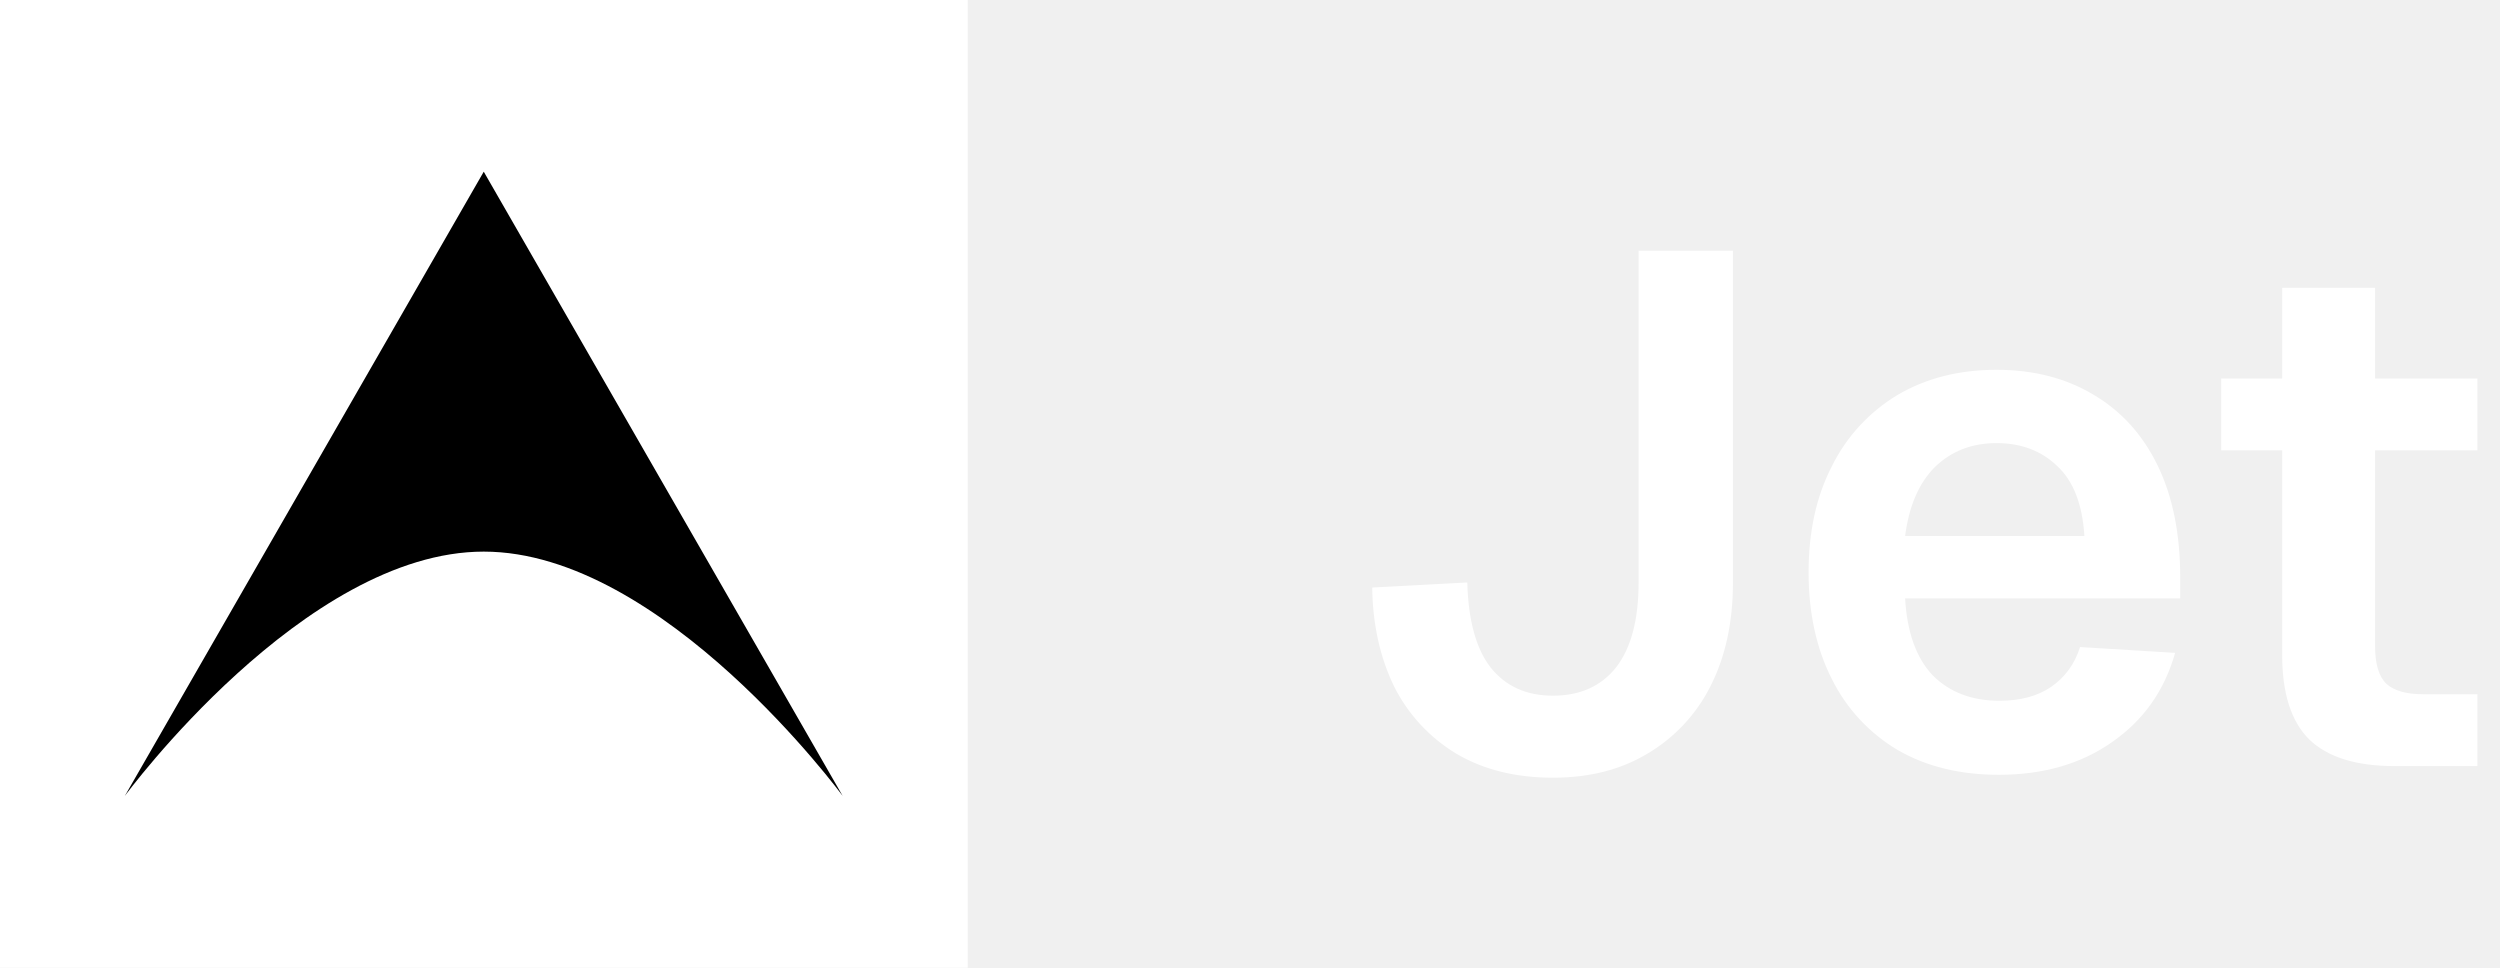
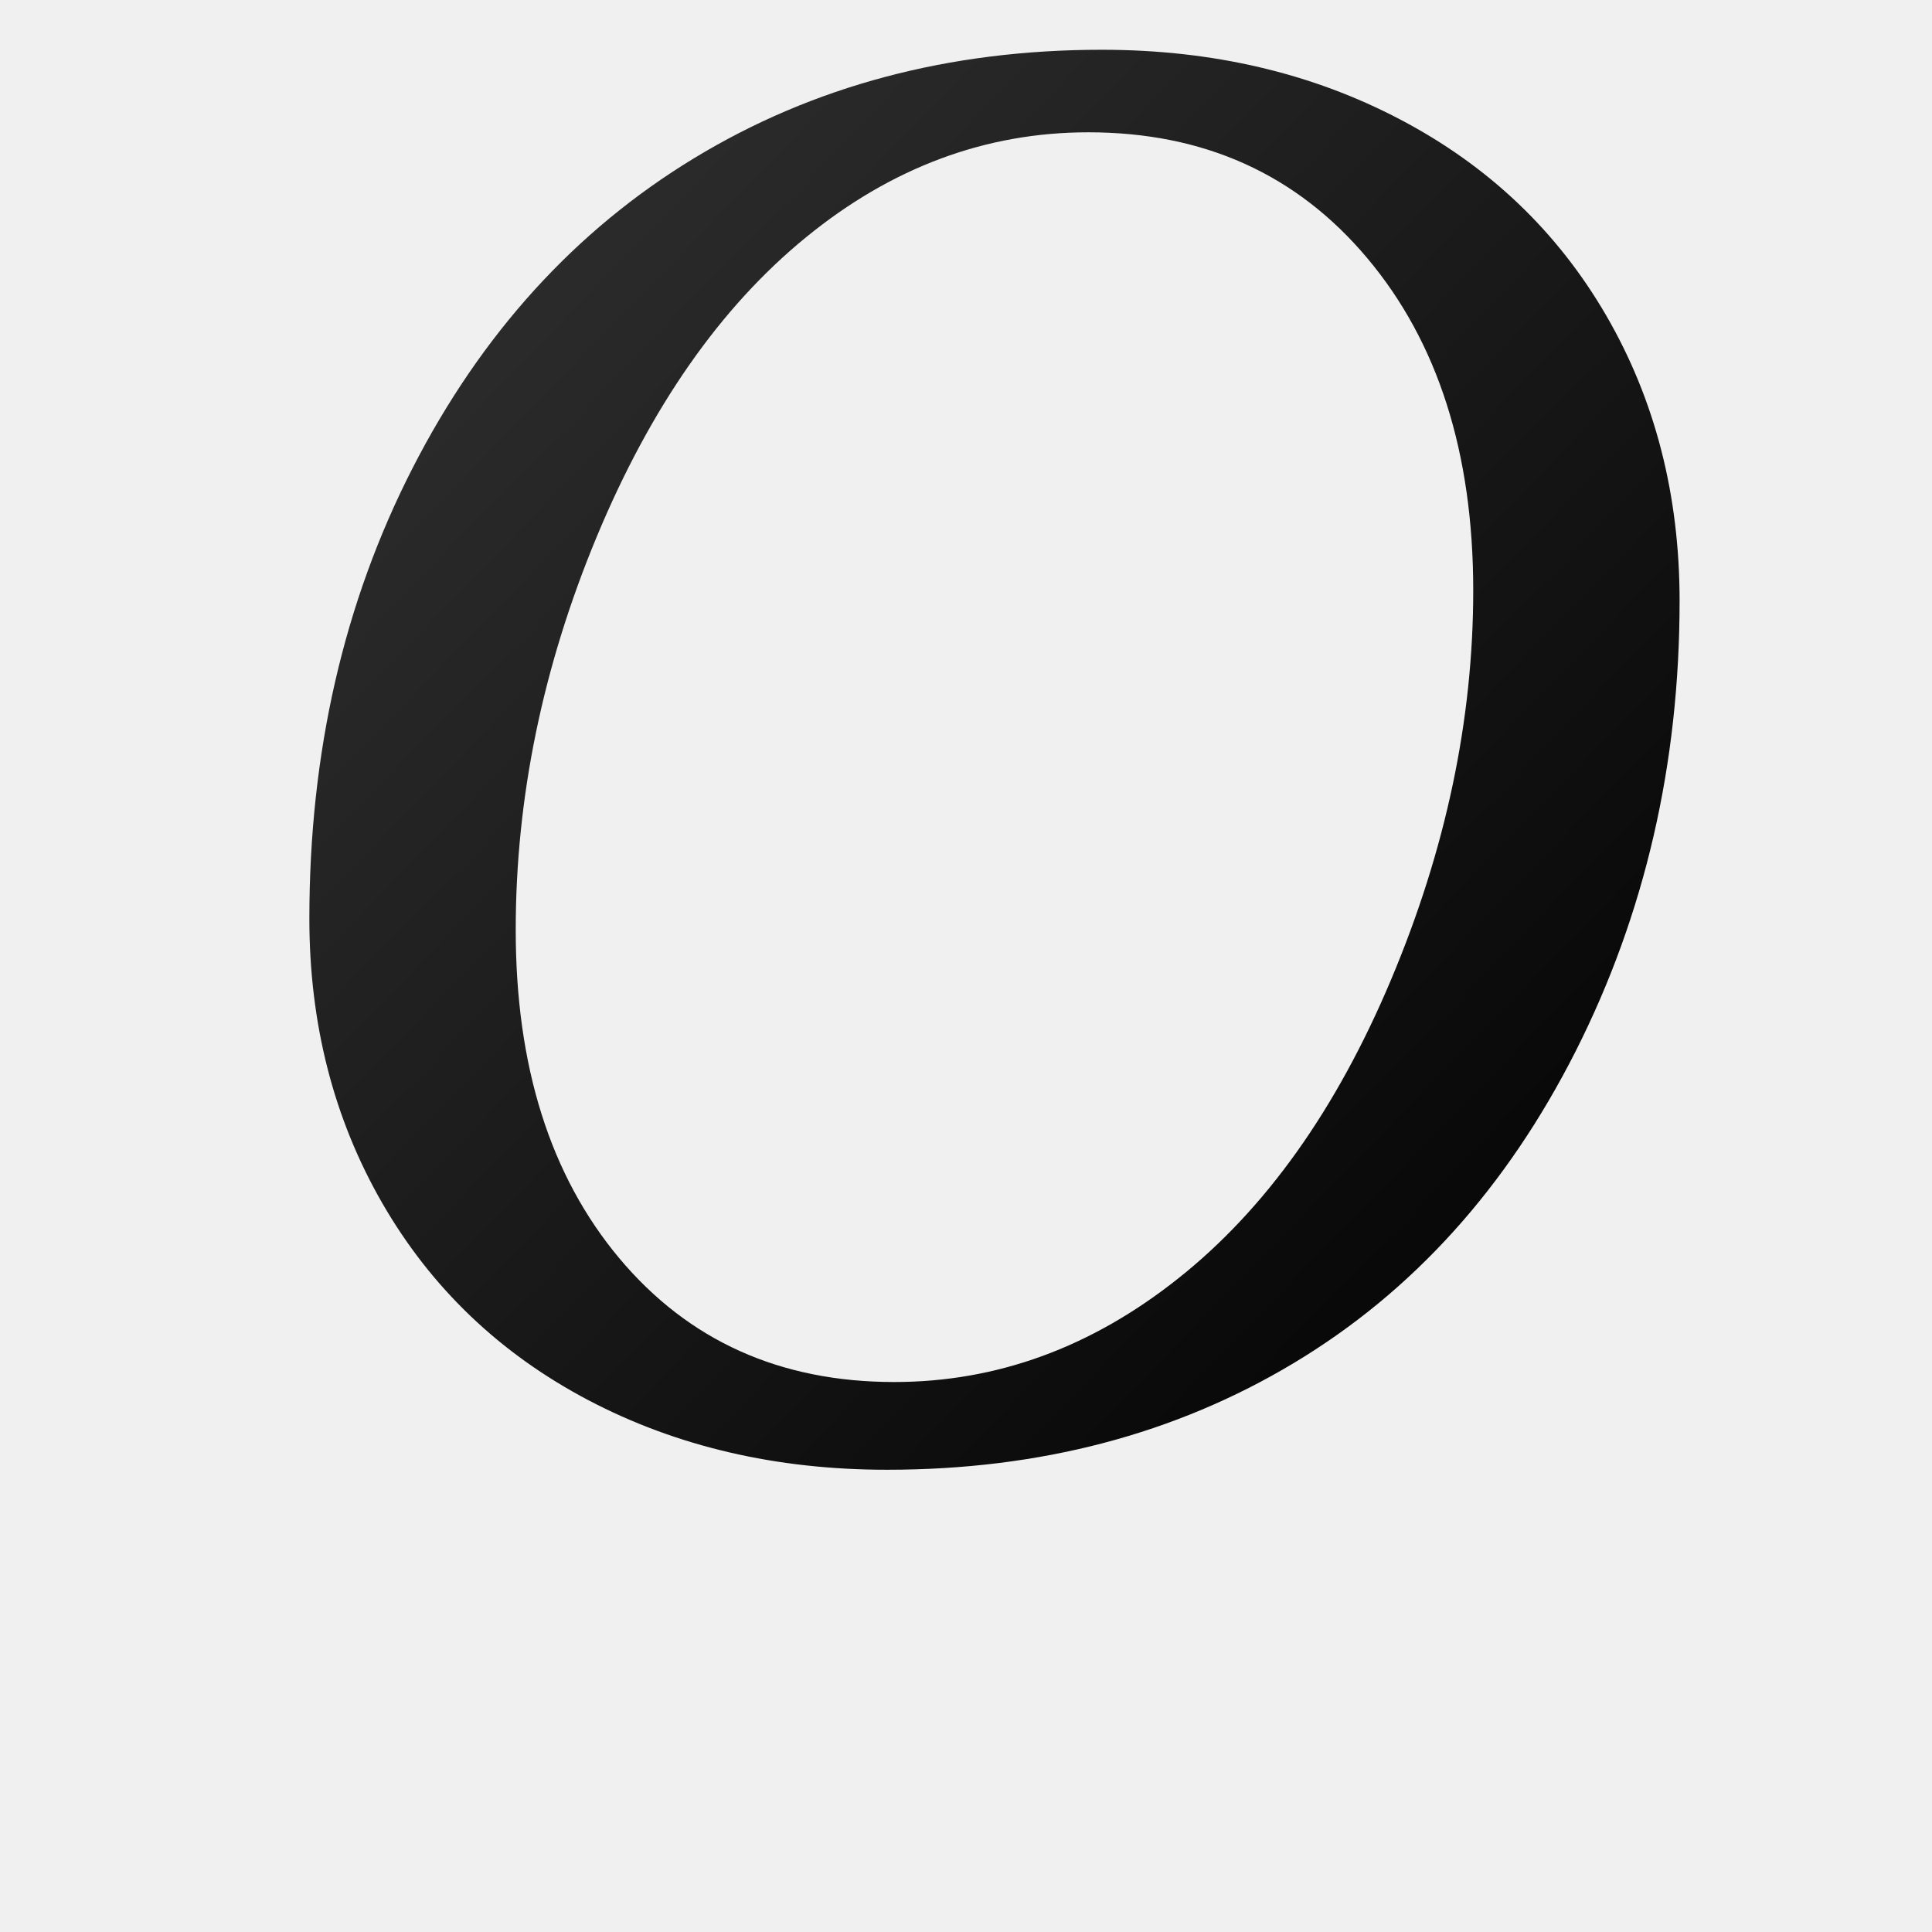
- <svg xmlns="http://www.w3.org/2000/svg" width="62" height="24" fill="none">
-   <g clip-path="url(#a)">
-     <path fill="#fff" d="M0 0h24v24H0V0Z" />
-     <path fill="#000" d="M3.094 19.742s4.45-6.062 8.903-6.062c4.452 0 8.903 6.062 8.903 6.062L11.997 4.258 3.094 19.742Z" />
-   </g>
-   <path fill="#fff" d="M38.513 19.287c-.924 0-1.722-.198-2.394-.594a4.086 4.086 0 0 1-1.548-1.674c-.348-.72-.528-1.536-.54-2.448l2.358-.126c.024.936.216 1.638.576 2.106.372.468.888.702 1.548.702.672 0 1.194-.234 1.566-.702.372-.48.558-1.182.558-2.106V6.219h2.34v8.226c0 .984-.186 1.842-.558 2.574a4.06 4.06 0 0 1-1.566 1.674c-.66.396-1.44.594-2.34.594Zm11.056-.072c-.96 0-1.794-.204-2.502-.612a4.232 4.232 0 0 1-1.638-1.764c-.384-.756-.576-1.638-.576-2.646s.192-1.884.576-2.628a4.269 4.269 0 0 1 1.62-1.764c.708-.42 1.53-.63 2.466-.63.912 0 1.71.204 2.394.612.696.408 1.23.996 1.602 1.764.372.768.558 1.692.558 2.772v.522h-6.822c.048.84.276 1.476.684 1.908.42.42.972.63 1.656.63.516 0 .942-.114 1.278-.342.348-.24.588-.57.72-.99l2.358.144c-.264.936-.786 1.674-1.566 2.214-.768.54-1.704.81-2.808.81Zm-2.322-5.922h4.446c-.048-.78-.27-1.356-.666-1.728-.396-.384-.9-.576-1.512-.576s-1.122.198-1.53.594c-.396.396-.642.966-.738 1.71Zm12.141 5.706c-.96 0-1.668-.222-2.124-.666-.444-.444-.666-1.14-.666-2.088V7.137h2.304v8.892c0 .444.096.756.288.936.192.168.492.252.9.252h1.35v1.782h-2.052Zm-4.302-7.83V9.387h6.354v1.782h-6.354Z" />
+ <svg xmlns="http://www.w3.org/2000/svg" viewBox="0 0 128 128">
  <defs>
-     <clipPath id="a">
-       <path fill="#fff" d="M0 0h24v24H0z" />
-     </clipPath>
+     <linearGradient id="g1" x1="0%" y1="0%" x2="100%" y2="100%">
+       <stop offset="0%" style="stop-color:#333;stop-opacity:1" />
+       <stop offset="100%" style="stop-color:#000;stop-opacity:1" />
+     </linearGradient>
  </defs>
+   <style>
+     .text-o {
+       font-family: "Times New Roman", Times, serif;
+       font-style: italic;
+       font-weight: normal;
+       font-size: 140px;
+       fill: url(#g1);
+     }
+     @media (prefers-color-scheme: dark) {
+       .text-o {
+         fill: #fff;
+       }
+     }
+   </style>
+   <text x="64" y="96" text-anchor="middle" class="text-o">O</text>
</svg>
